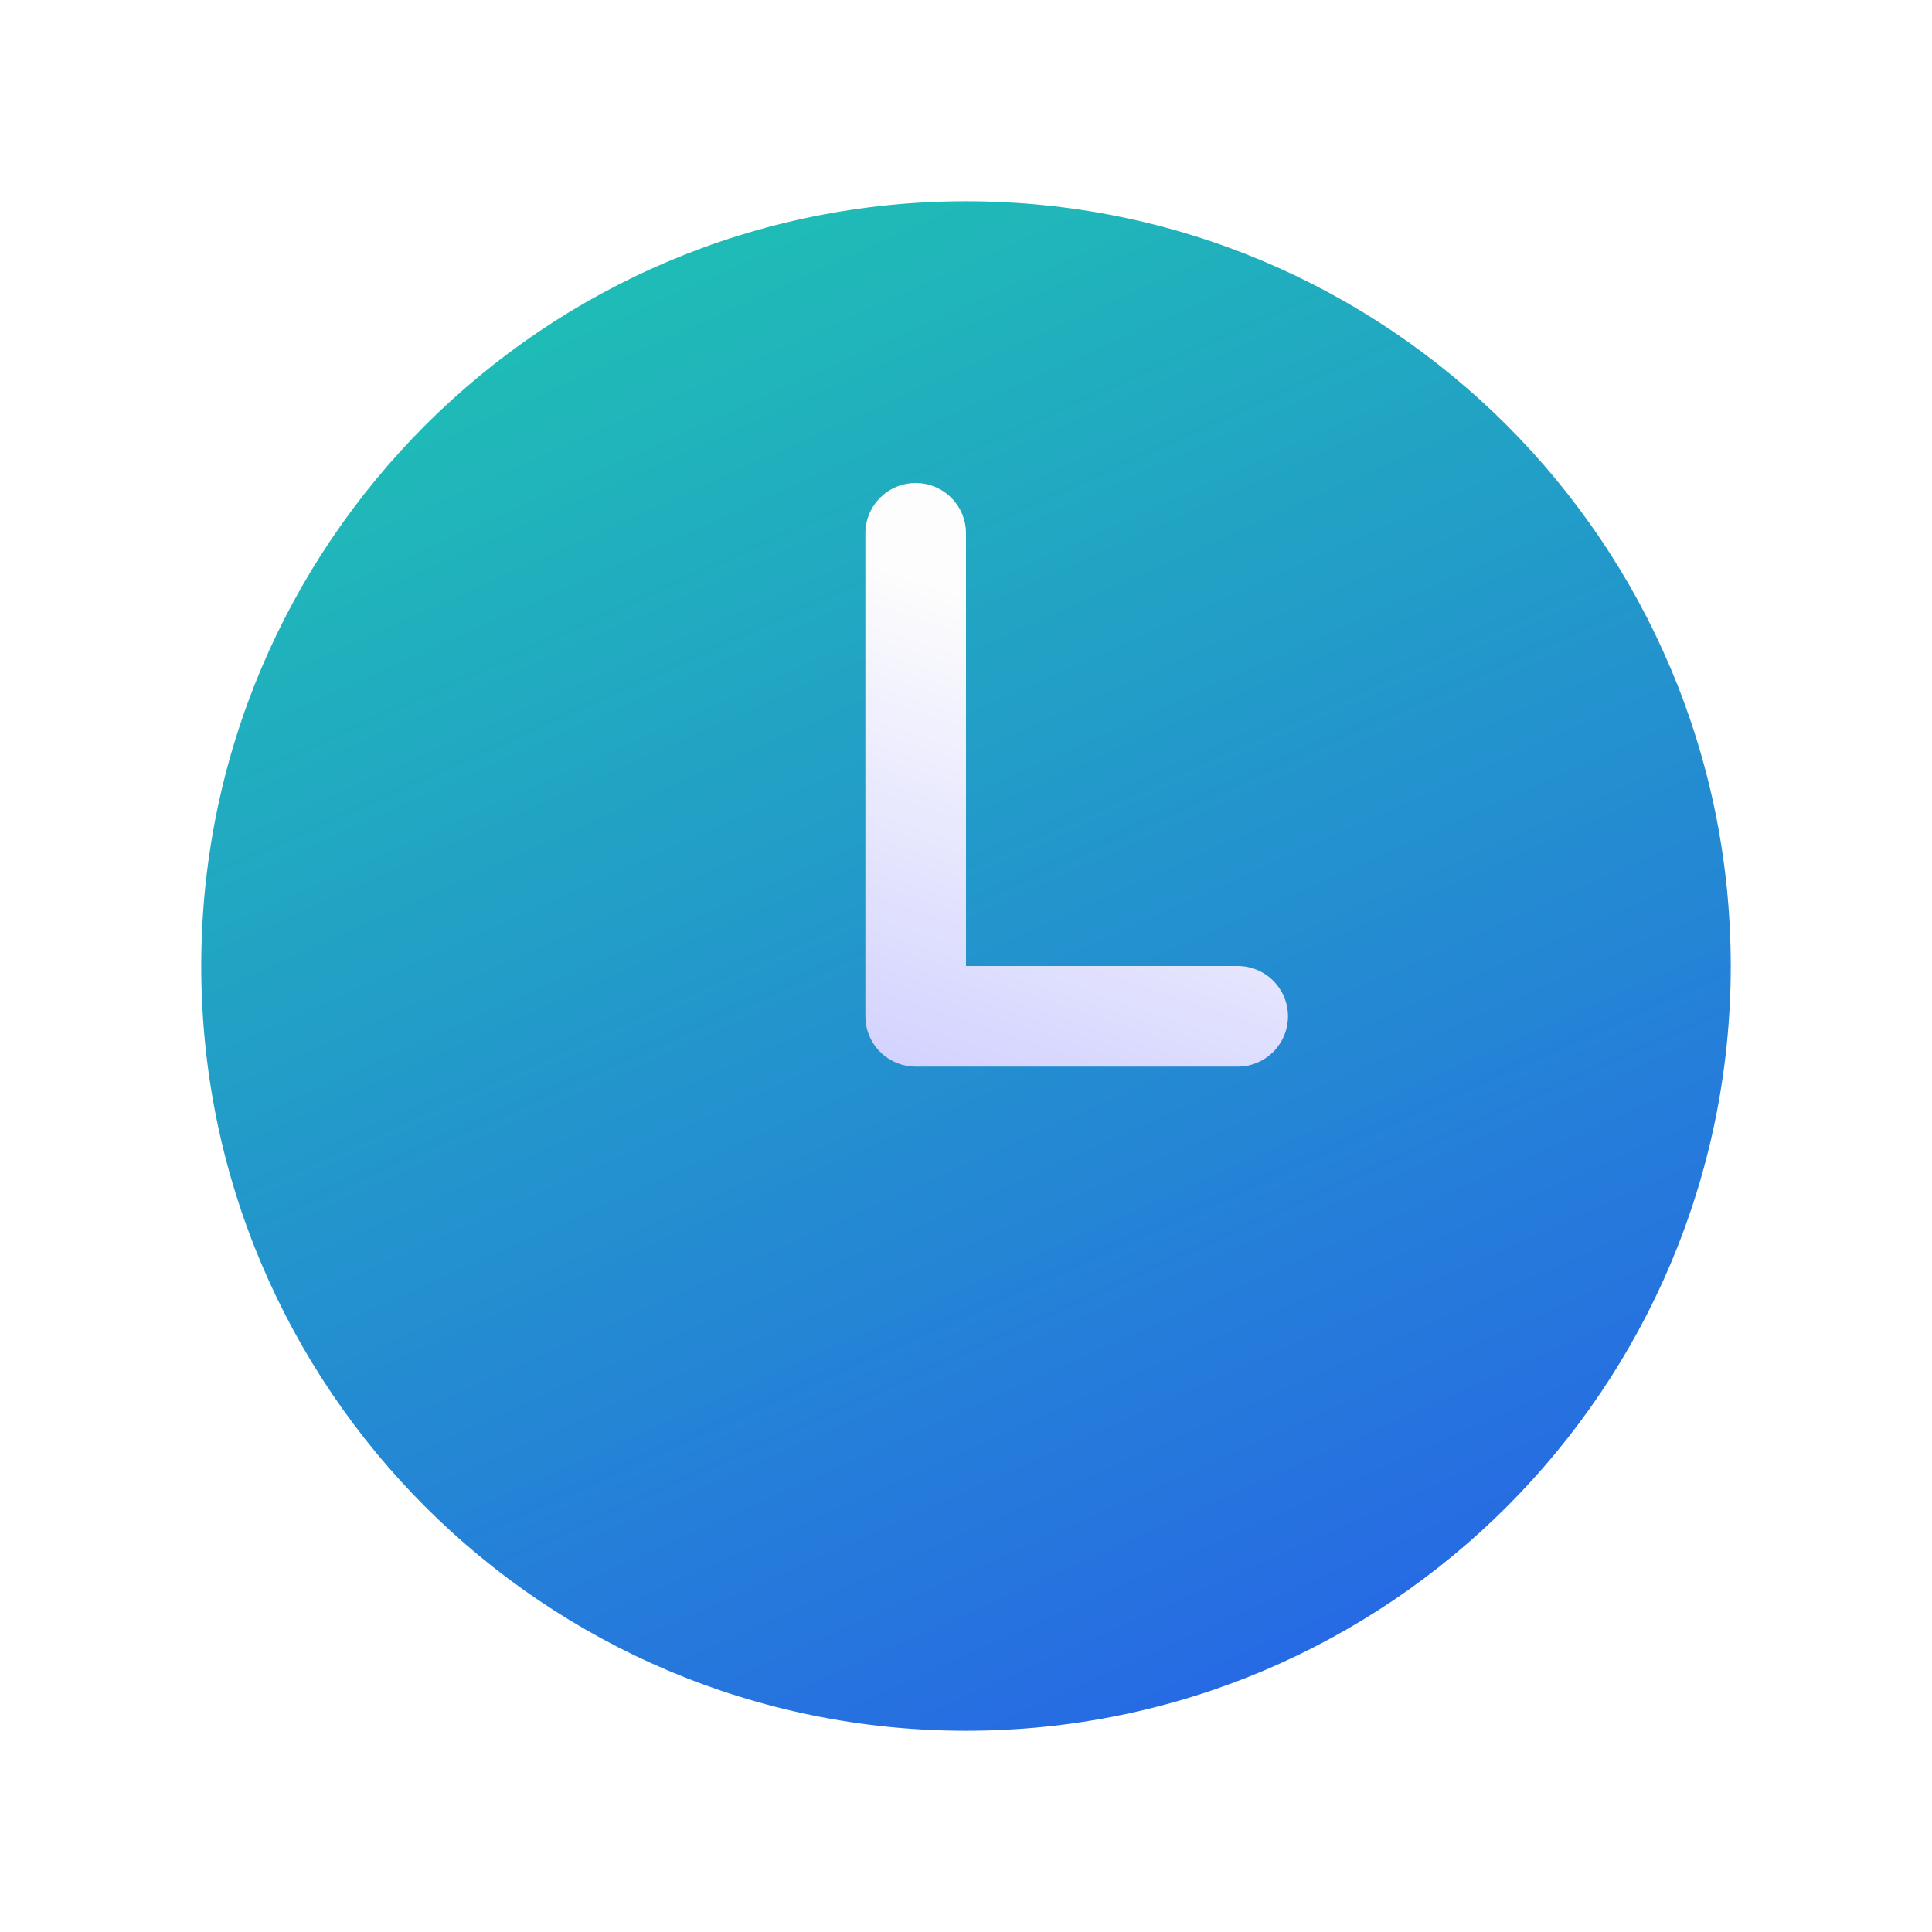
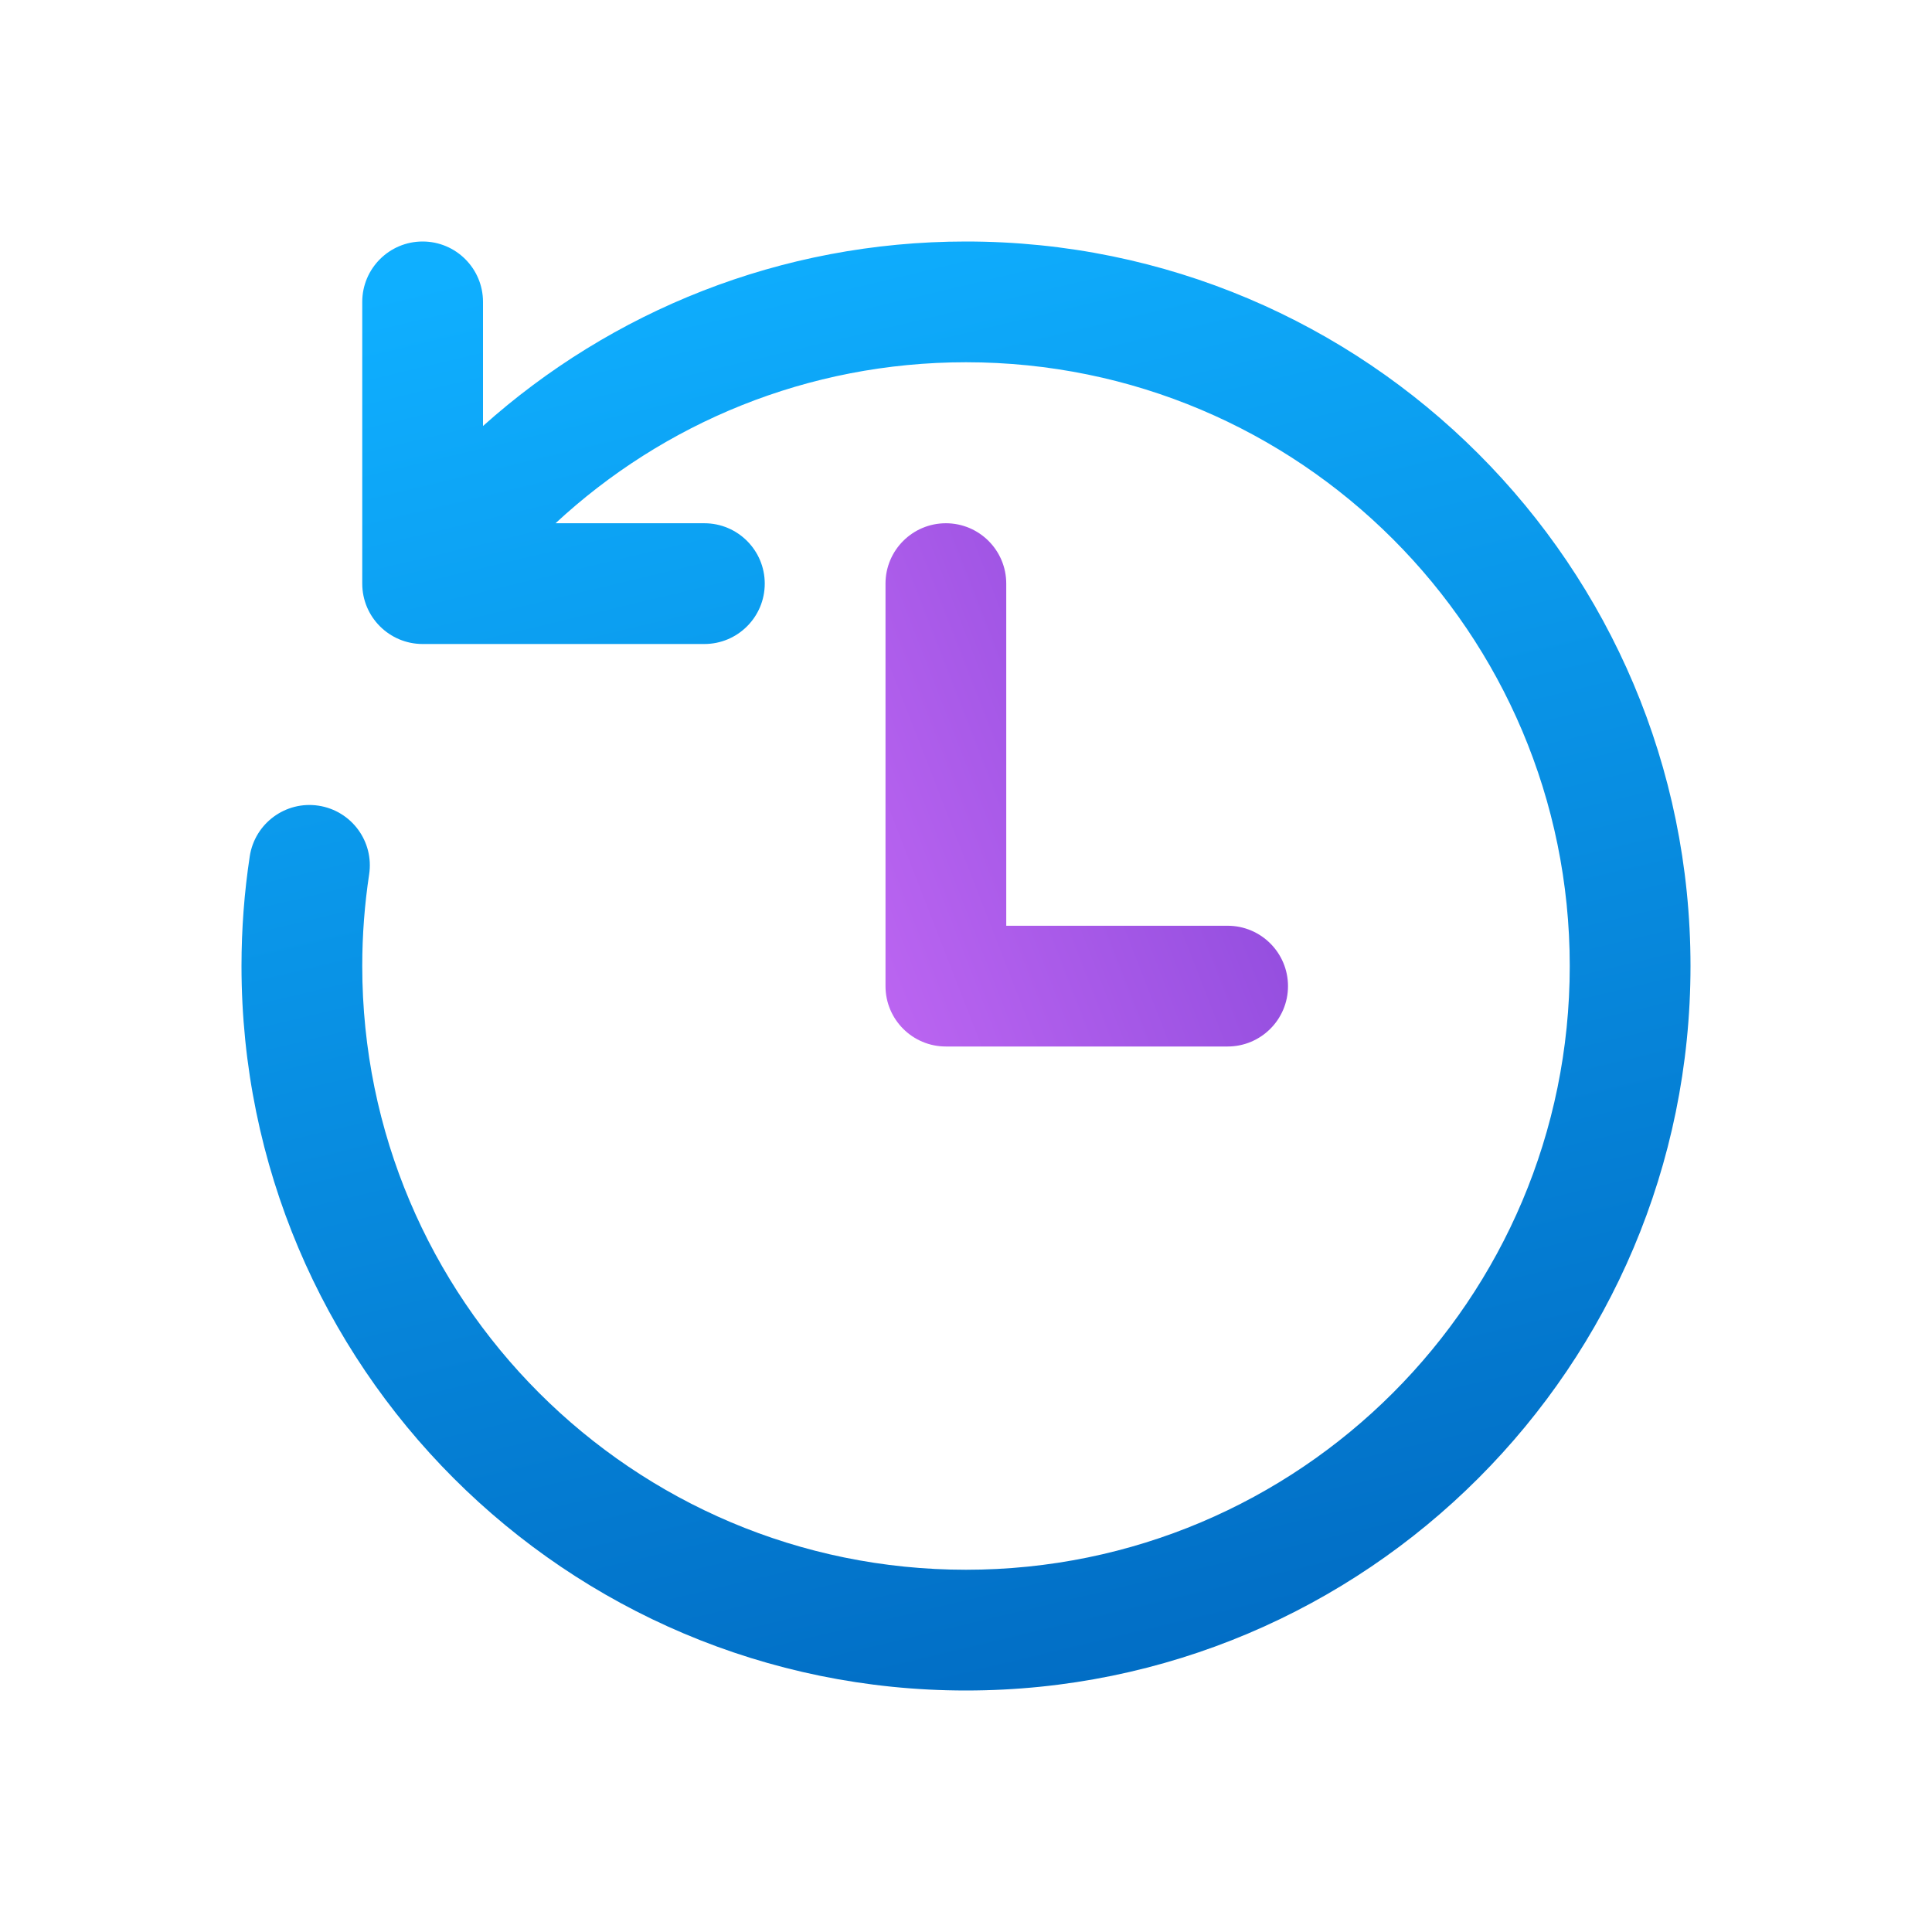
<svg xmlns="http://www.w3.org/2000/svg" width="48" height="48" viewBox="0 0 48 48" fill="none">
-   <path d="M24 5C34.493 5 43 13.507 43 24C43 34.493 34.493 43 24 43C13.507 43 5 34.493 5 24C5 13.507 13.507 5 24 5Z" fill="url(#paint0_linear_72095_9959)" />
-   <path d="M22.75 12C23.397 12 23.93 12.492 23.994 13.122L24 13.25V24H30.75C31.44 24 32 24.56 32 25.25C32 25.897 31.508 26.43 30.878 26.494L30.75 26.5H22.75C22.103 26.5 21.57 26.008 21.506 25.378L21.5 25.25V13.25C21.5 12.56 22.06 12 22.75 12Z" fill="url(#paint1_linear_72095_9959)" />
+   <path d="M23.5 13C24.328 13 25 13.672 25 14.5V23H30.5C31.328 23 32 23.672 32 24.5C32 25.328 31.328 26 30.5 26H23.5C22.672 26 22 25.328 22 24.5V14.5C22 13.672 22.672 13 23.5 13Z" fill="url(#paint0_linear_378174_9063)" />
+   <path d="M24 9C32.284 9 39 15.716 39 24C39 32.284 32.284 39 24 39C15.716 39 9 32.284 9 24C9 23.226 9.059 22.466 9.171 21.725C9.296 20.906 8.733 20.142 7.914 20.017C7.095 19.892 6.33 20.456 6.205 21.275C6.07 22.164 6 23.074 6 24C6 33.941 14.059 42 24 42C33.941 42 42 33.941 42 24C42 14.059 33.941 6 24 6C19.389 6 15.184 7.734 12 10.584V7.5C12 6.672 11.328 6 10.5 6C9.672 6 9 6.672 9 7.5V14.5C9 15.328 9.672 16 10.5 16H17.5C18.328 16 19 15.328 19 14.5C19 13.672 18.328 13 17.5 13H13.802C16.479 10.516 20.062 9 24 9Z" fill="url(#paint1_linear_378174_9063)" />
  <defs>
-     <linearGradient id="paint0_linear_72095_9959" x1="11.333" y1="2.889" x2="30.333" y2="45.111" gradientUnits="userSpaceOnUse">
-       <stop stop-color="#1EC8B0" />
-       <stop offset="1" stop-color="#2764E7" />
+     <linearGradient id="paint0_linear_378174_9063" x1="20.312" y1="37.809" x2="44.734" y2="28.299" gradientUnits="userSpaceOnUse">
+       <stop stop-color="#D373FC" />
+       <stop offset="1" stop-color="#6D37CD" />
    </linearGradient>
-     <linearGradient id="paint1_linear_72095_9959" x1="22.419" y1="14.219" x2="18.569" y2="25.686" gradientUnits="userSpaceOnUse">
-       <stop stop-color="#FDFDFD" />
-       <stop offset="1" stop-color="#D1D1FF" />
+     <linearGradient id="paint1_linear_378174_9063" x1="6" y1="8.118" x2="15.663" y2="48.577" gradientUnits="userSpaceOnUse">
+       <stop stop-color="#0FAFFF" />
+       <stop offset="1" stop-color="#0067BF" />
    </linearGradient>
  </defs>
</svg>
